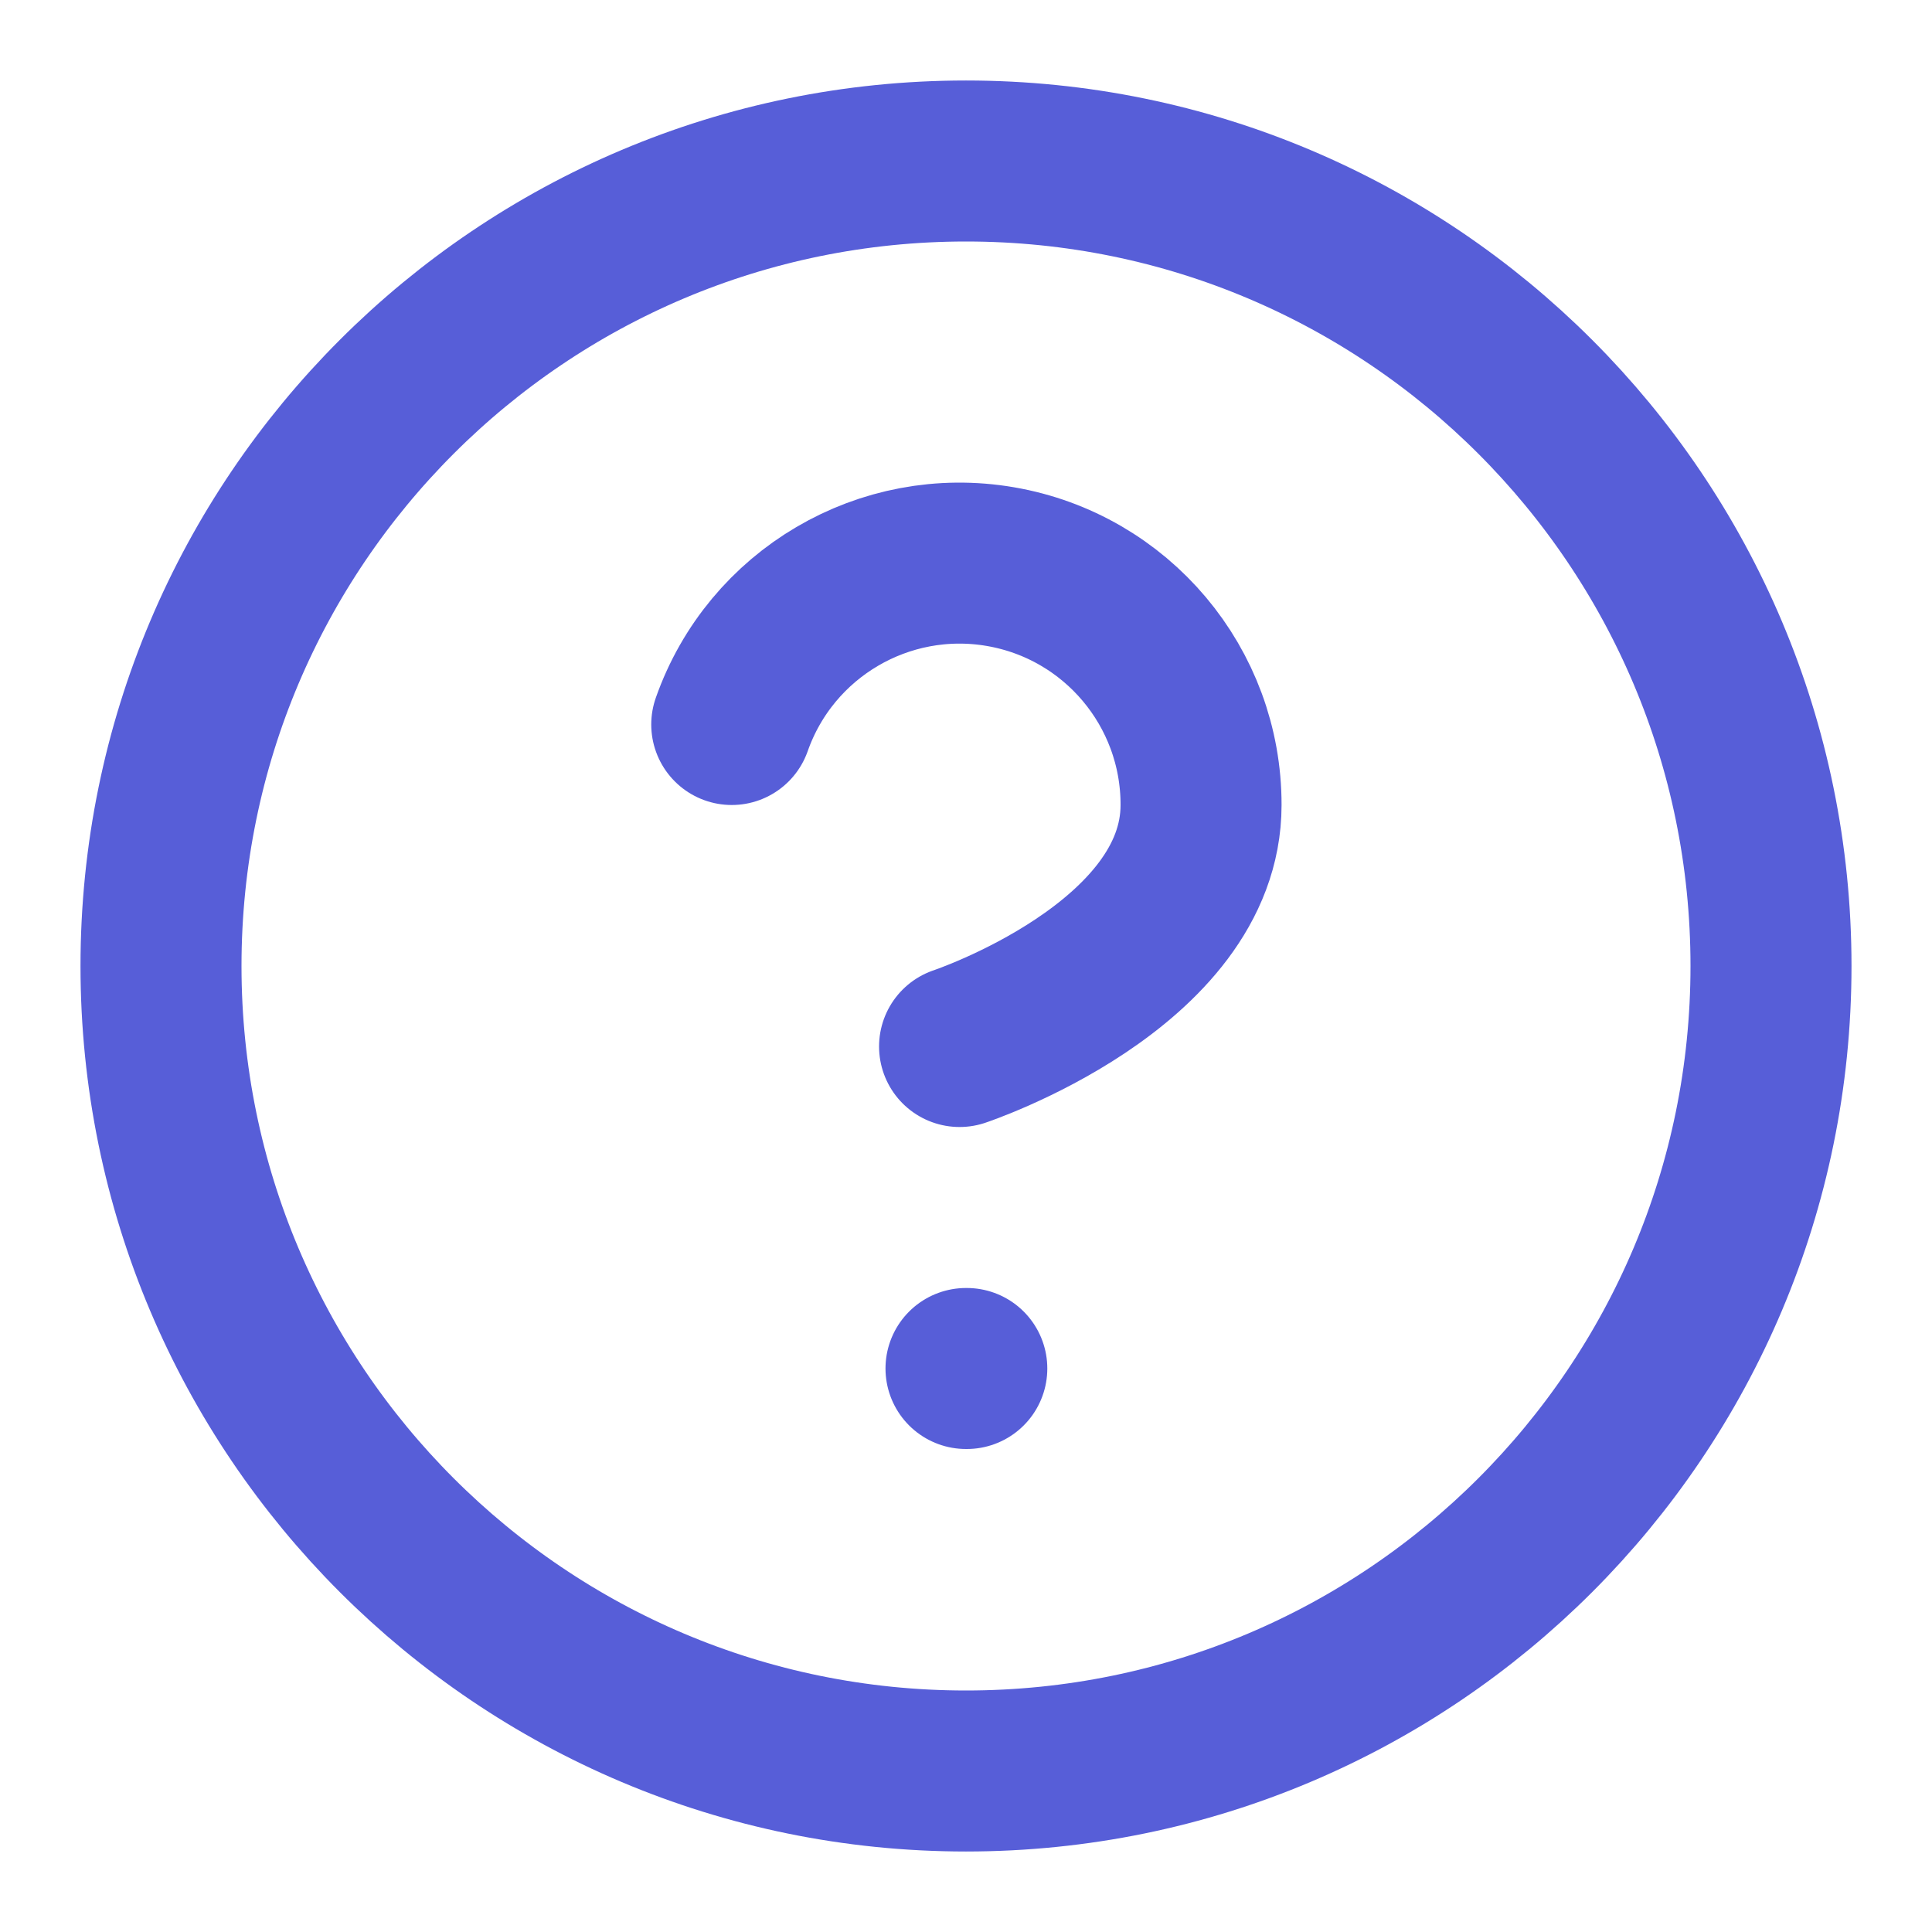
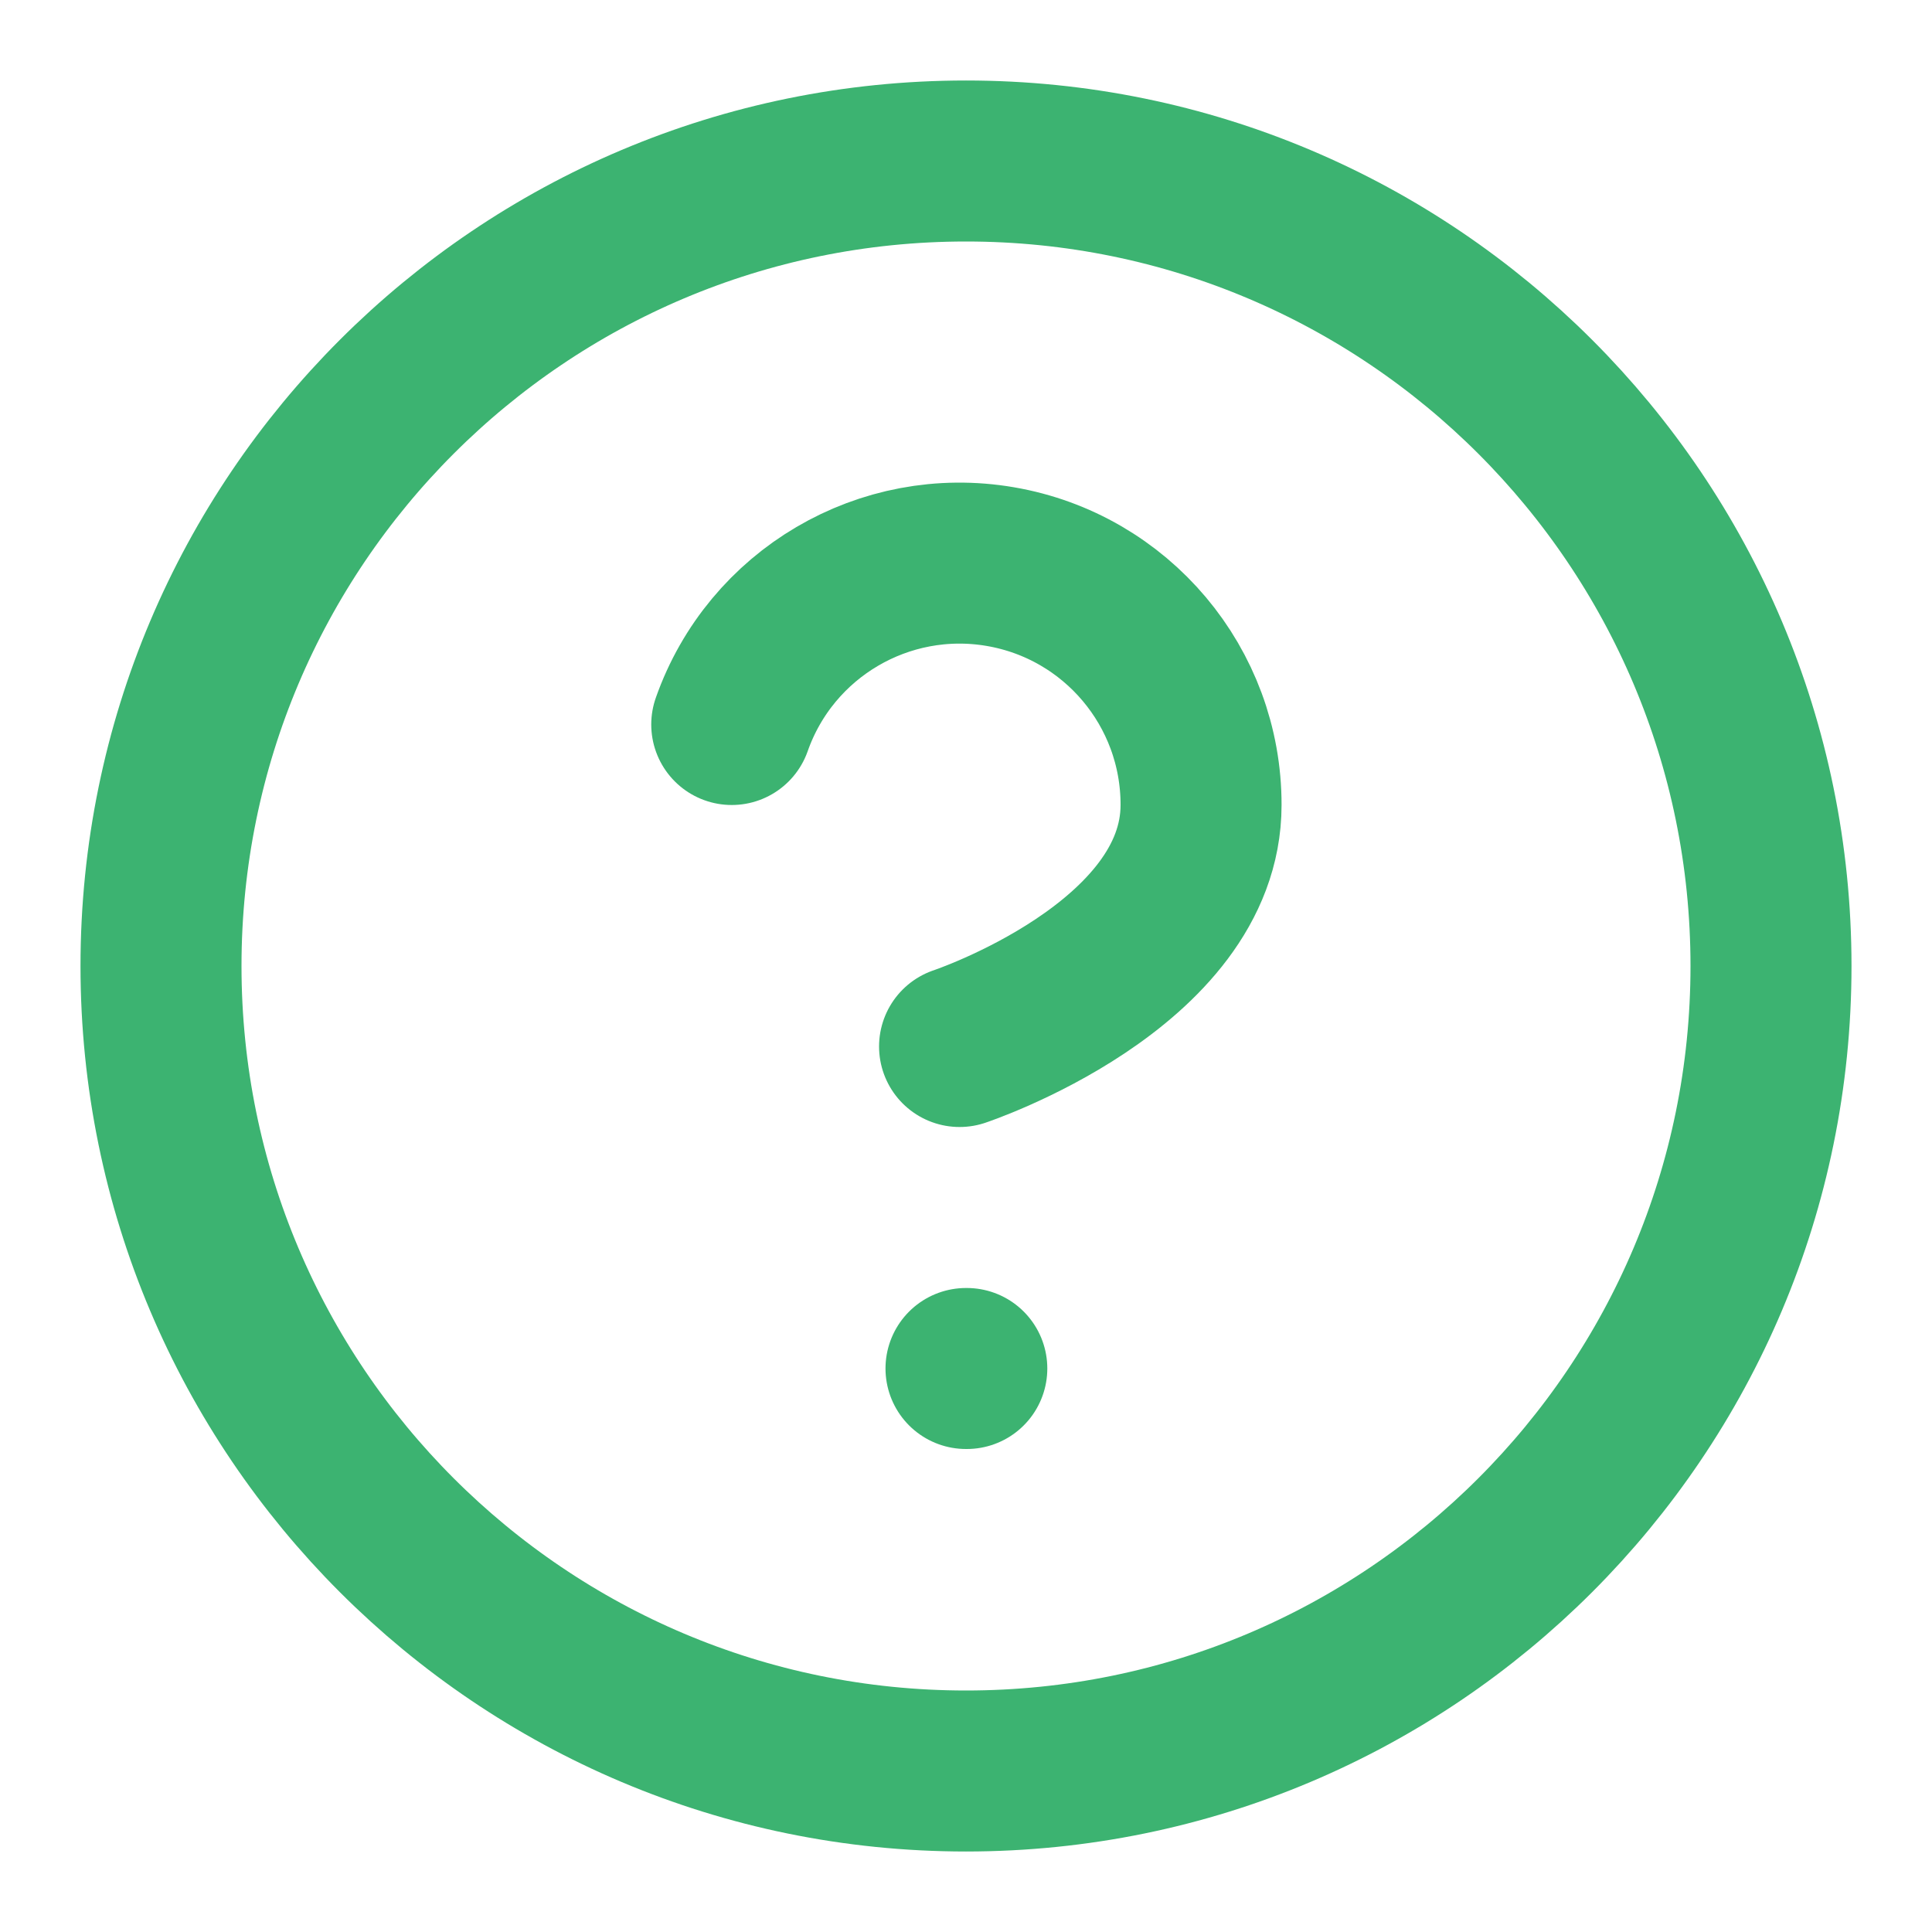
- <svg xmlns="http://www.w3.org/2000/svg" width="24" height="24" viewBox="0 0 24 24" fill="none" stroke="#575ed8" stroke-width="2" stroke-linecap="round" stroke-linejoin="round" class="feather feather-help-circle">
+ <svg xmlns="http://www.w3.org/2000/svg" width="24" height="24" viewBox="0 0 24 24" fill="none" stroke="#3cb371" stroke-width="2" stroke-linecap="round" stroke-linejoin="round" class="feather feather-help-circle">
  <circle cx="12" cy="12" r="10" />
  <path d="M9.09 9a3 3 0 0 1 5.83 1c0 2-3 3-3 3" />
  <line x1="12" y1="17" x2="12.01" y2="17" />
</svg>
